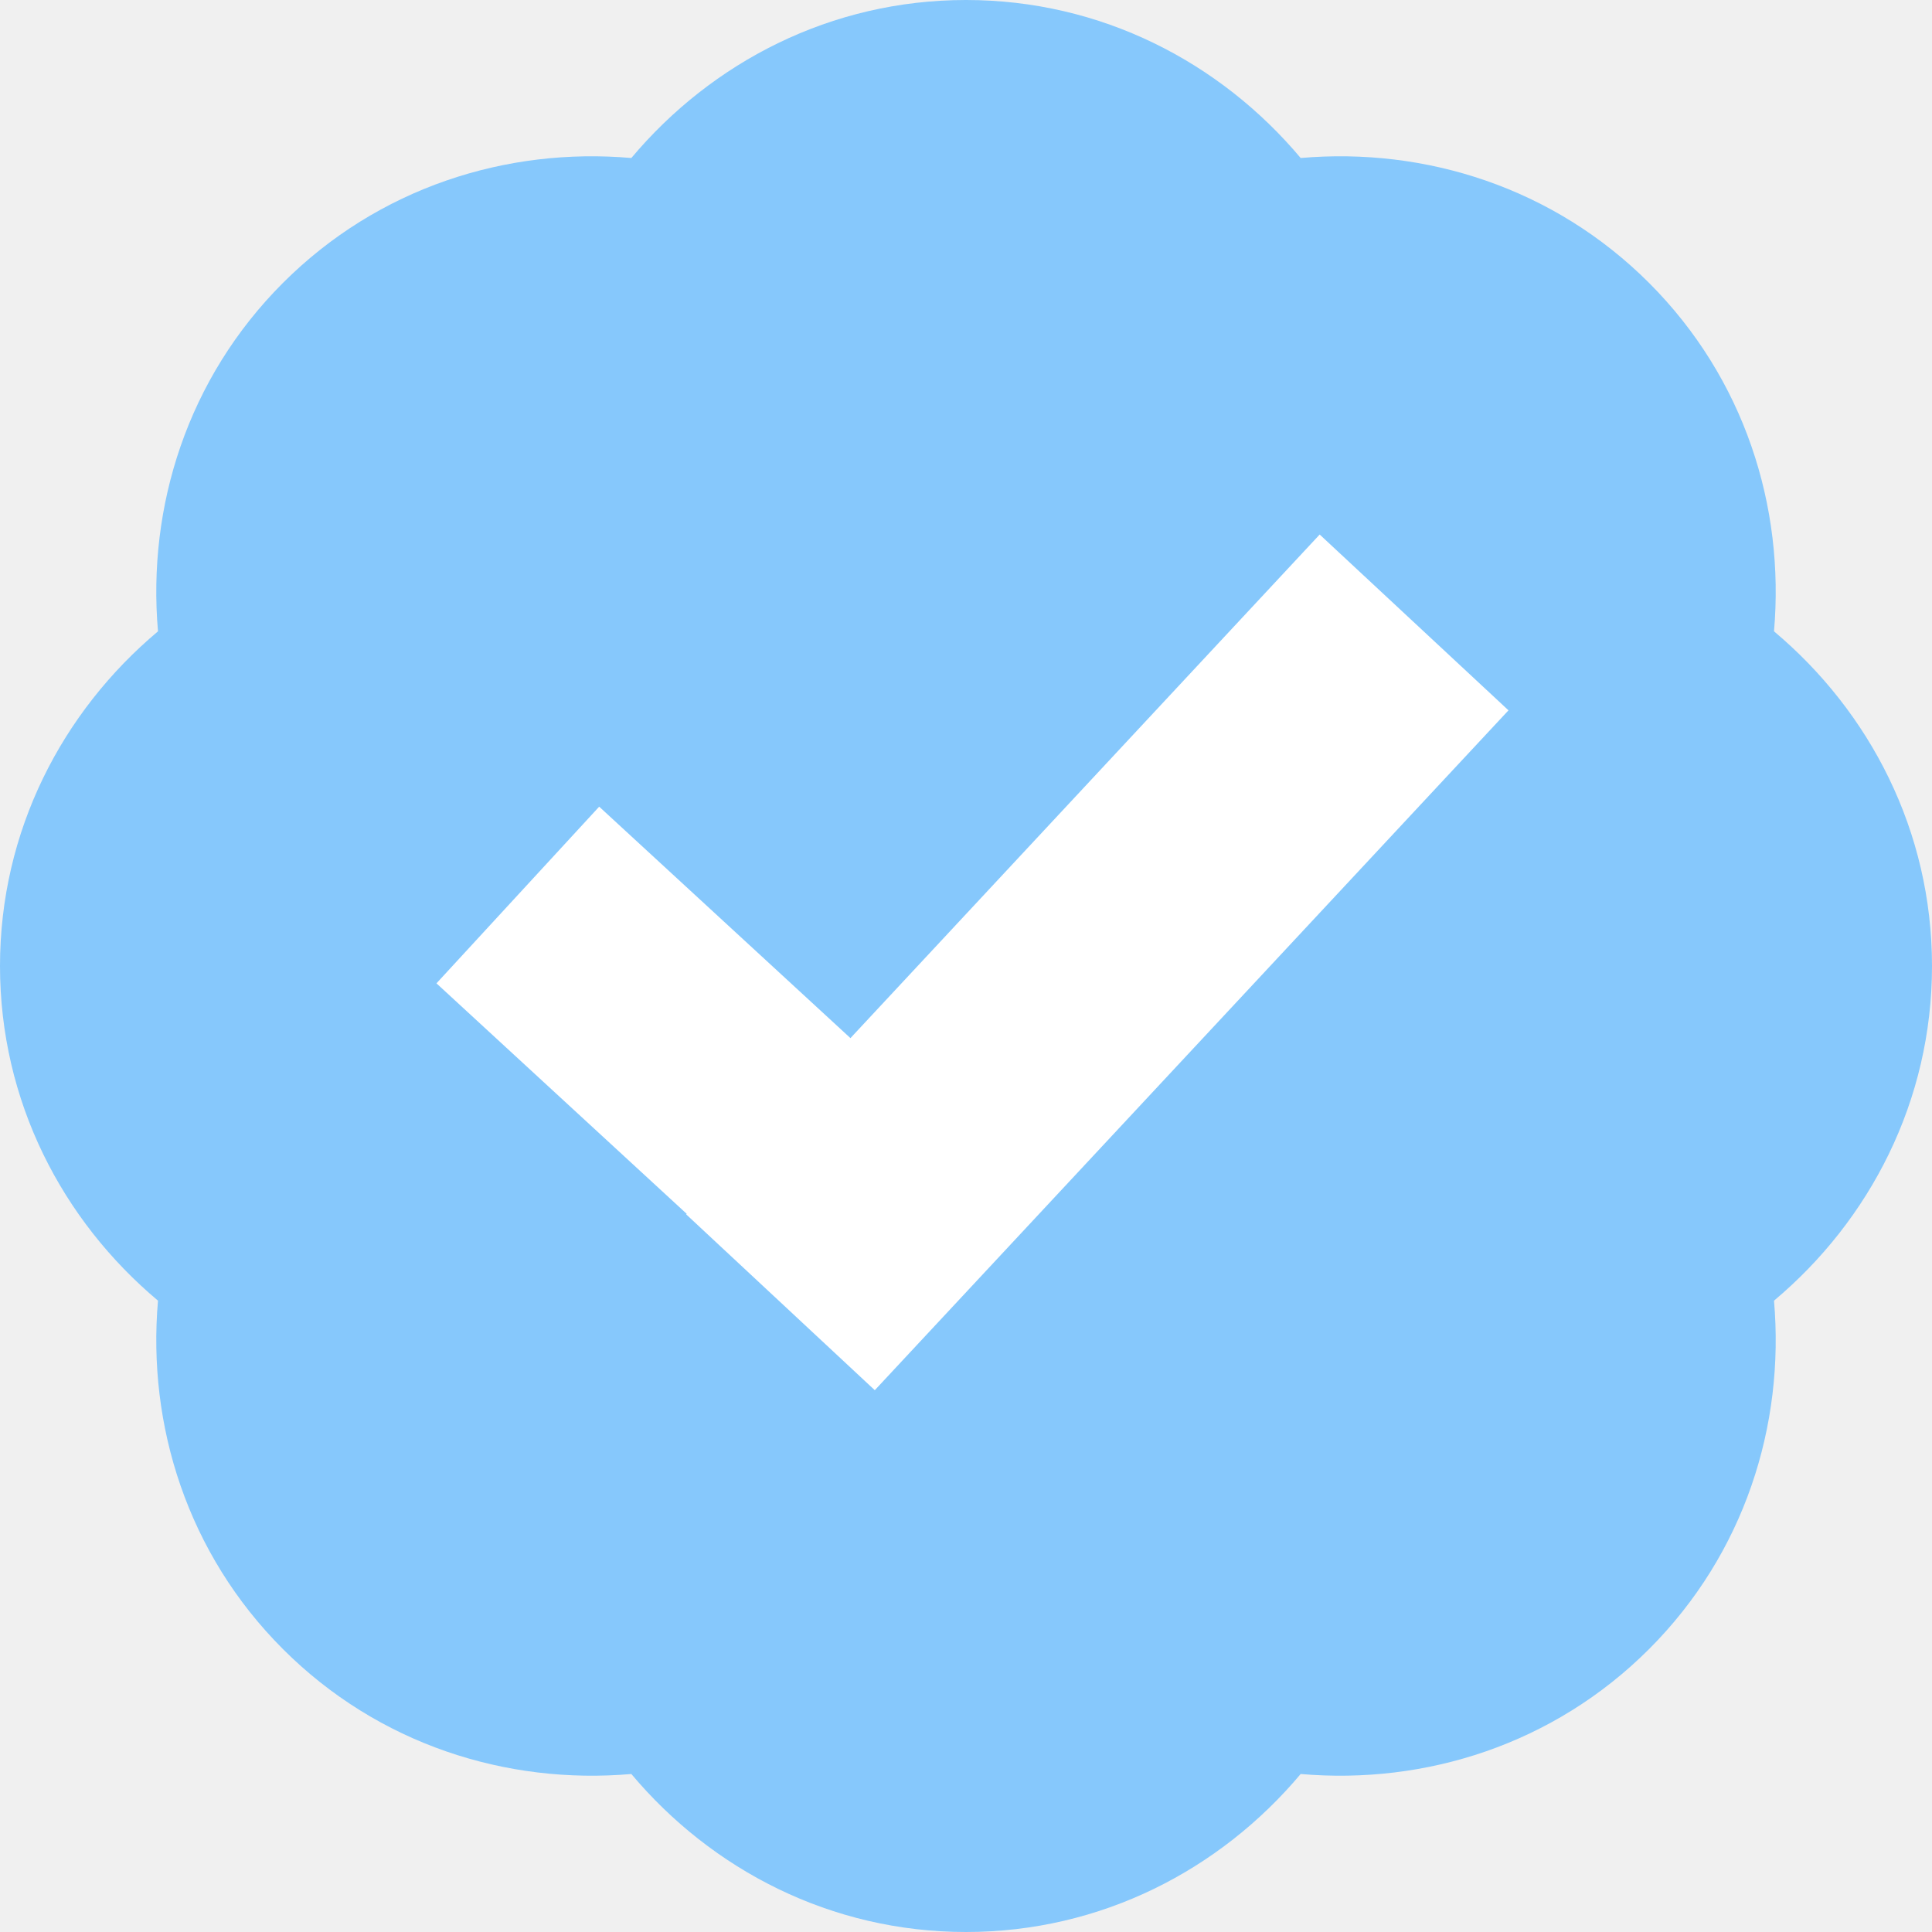
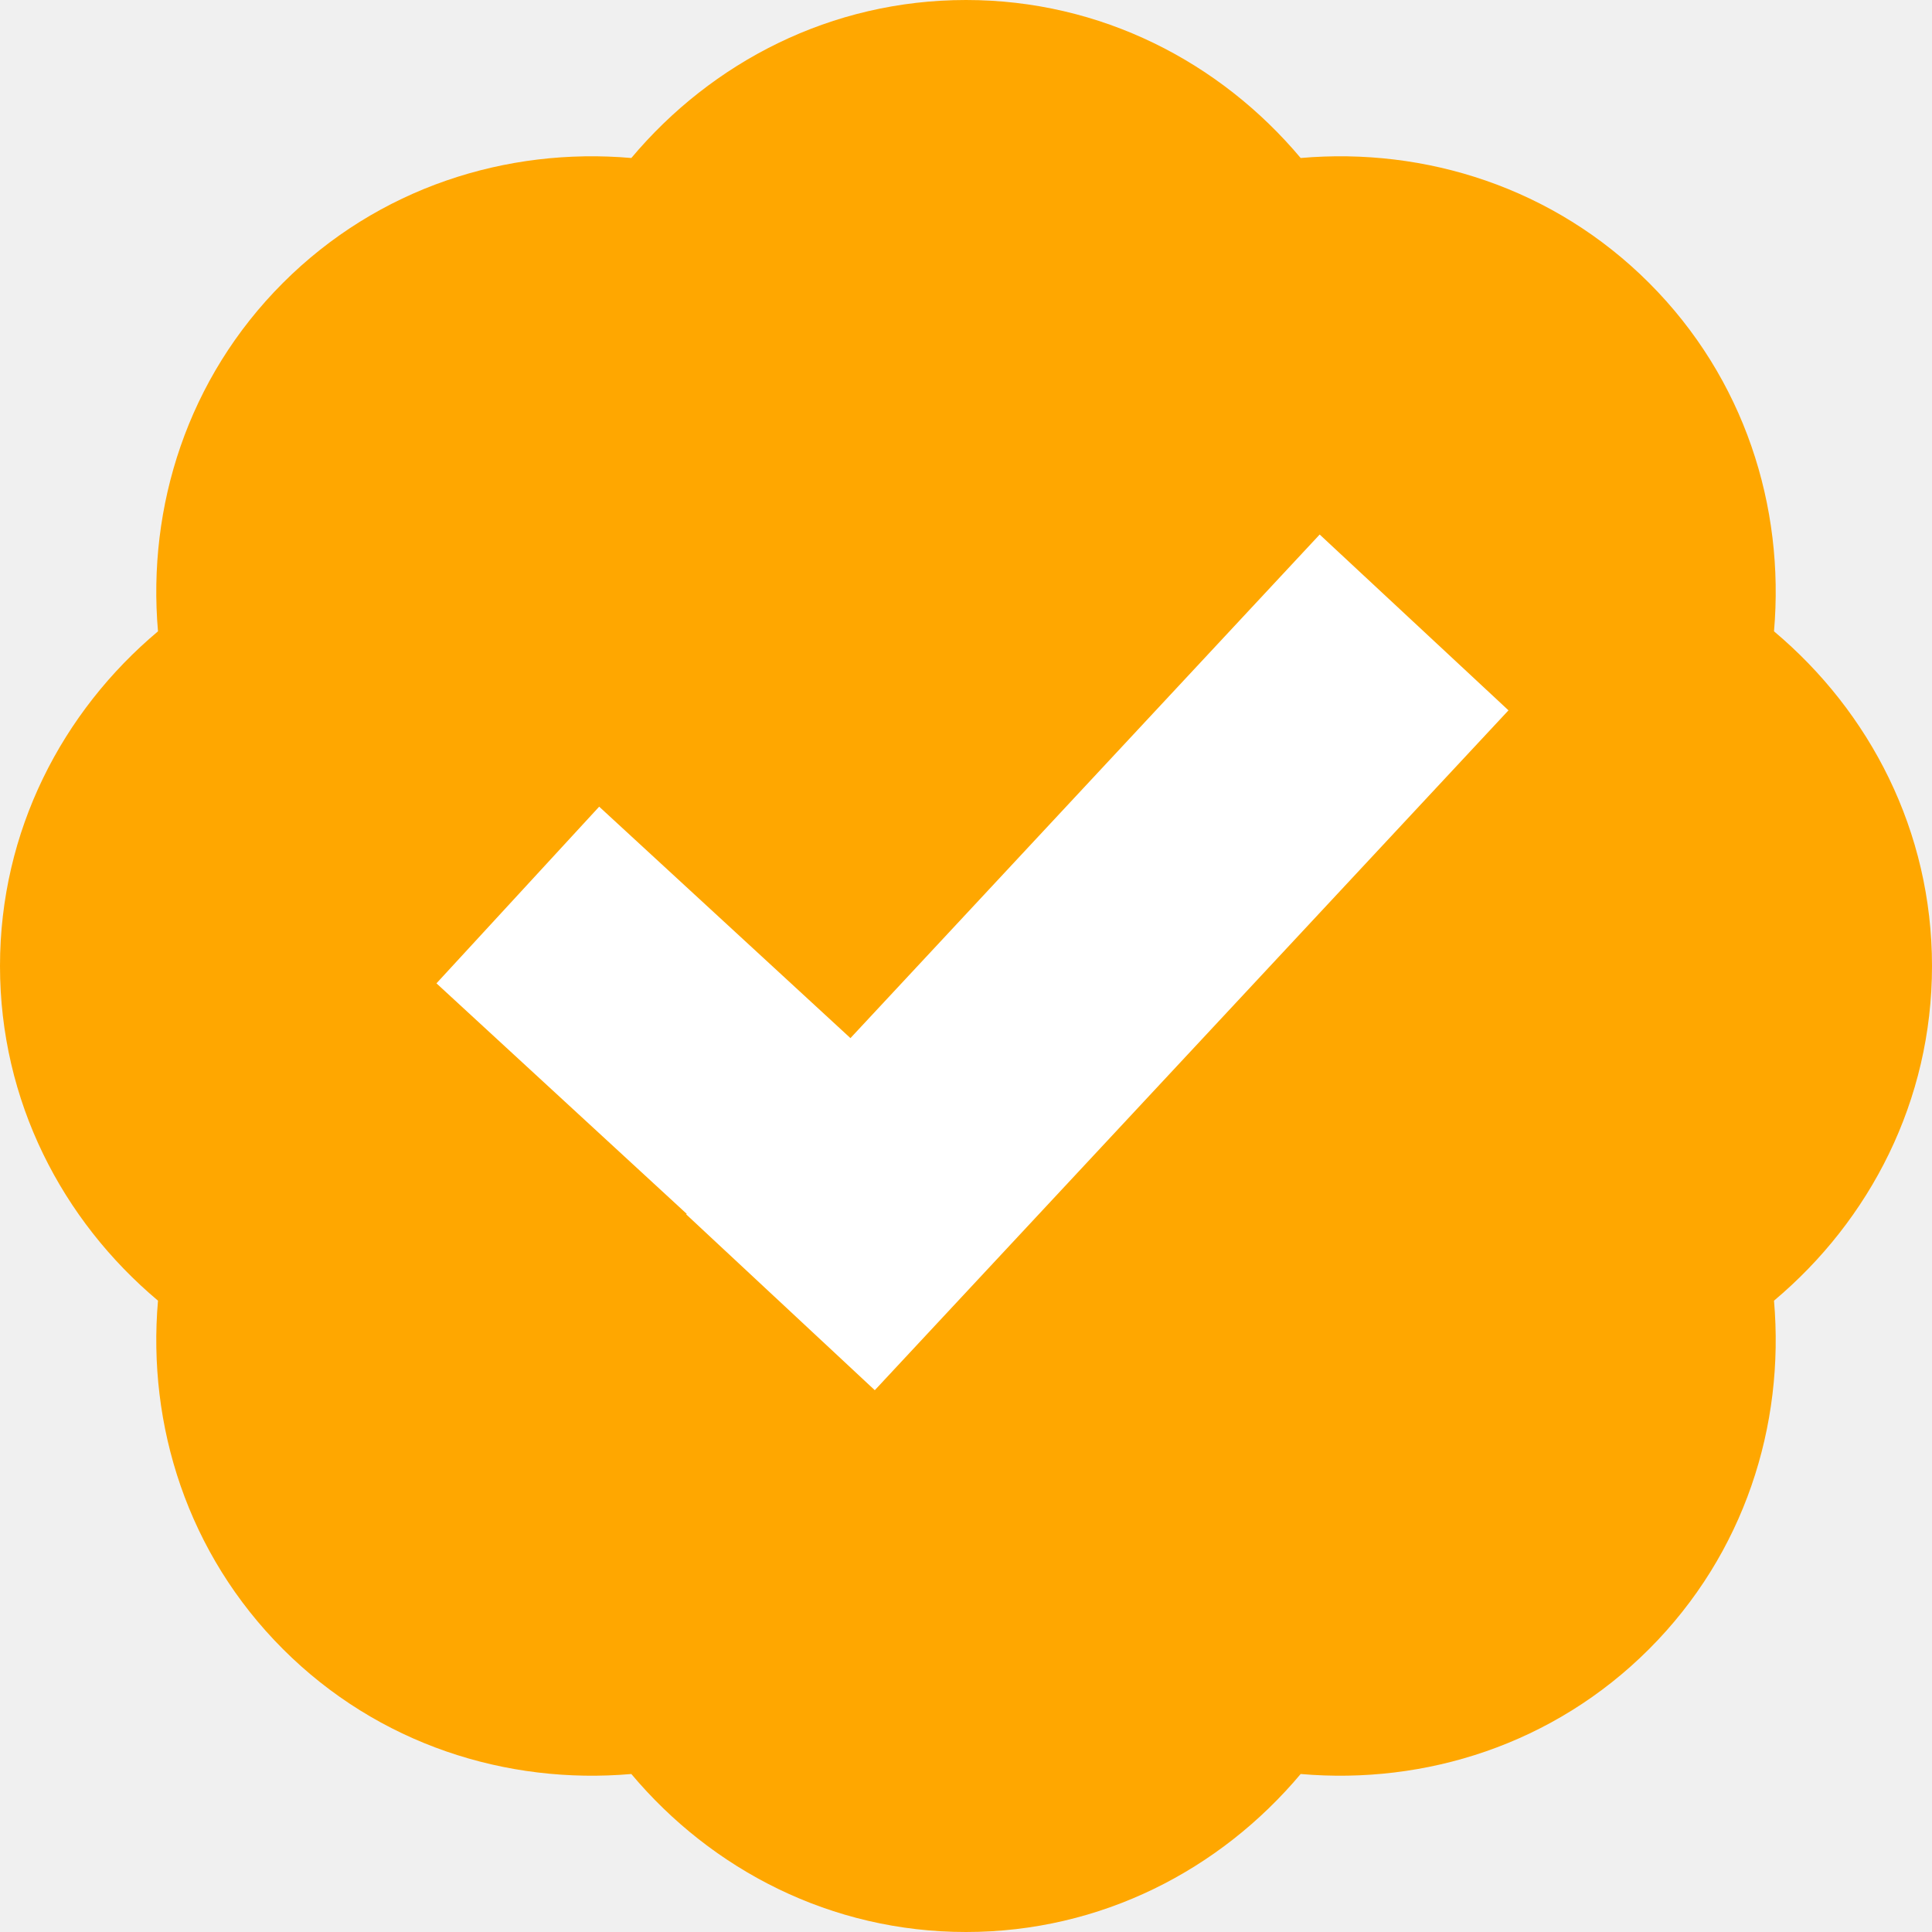
<svg xmlns="http://www.w3.org/2000/svg" width="18" height="18" viewBox="0 0 18 18" fill="none">
  <mask id="mask0" mask-type="alpha" maskUnits="userSpaceOnUse" x="0" y="0" width="18" height="18">
    <path fill-rule="evenodd" clip-rule="evenodd" d="M18 9V0H0V9V18H18V9Z" fill="white" />
  </mask>
  <g mask="url(#mask0)">
-     <path fill-rule="evenodd" clip-rule="evenodd" d="M18 9C18 7.742 17.421 6.632 16.528 5.882C16.629 4.72 16.253 3.525 15.364 2.636C14.475 1.747 13.28 1.371 12.118 1.472C11.368 0.579 10.258 0 9 0C7.742 0 6.632 0.579 5.882 1.472C4.72 1.371 3.525 1.747 2.636 2.636C1.747 3.525 1.371 4.72 1.472 5.882C0.579 6.632 0 7.742 0 9C0 10.258 0.579 11.368 1.472 12.118C1.371 13.28 1.747 14.475 2.636 15.364C3.525 16.253 4.72 16.629 5.882 16.528C6.632 17.421 7.742 18 9 18C10.258 18 11.368 17.421 12.118 16.528C13.28 16.629 14.475 16.253 15.364 15.364C16.253 14.475 16.629 13.28 16.528 12.118C17.421 11.368 18 10.258 18 9Z" fill="#86C8FC" />
+     <path fill-rule="evenodd" clip-rule="evenodd" d="M18 9C18 7.742 17.421 6.632 16.528 5.882C16.629 4.72 16.253 3.525 15.364 2.636C14.475 1.747 13.28 1.371 12.118 1.472C11.368 0.579 10.258 0 9 0C7.742 0 6.632 0.579 5.882 1.472C4.72 1.371 3.525 1.747 2.636 2.636C1.747 3.525 1.371 4.72 1.472 5.882C0.579 6.632 0 7.742 0 9C0 10.258 0.579 11.368 1.472 12.118C1.371 13.28 1.747 14.475 2.636 15.364C3.525 16.253 4.72 16.629 5.882 16.528C6.632 17.421 7.742 18 9 18C10.258 18 11.368 17.421 12.118 16.528C13.28 16.629 14.475 16.253 15.364 15.364C16.253 14.475 16.629 13.28 16.528 12.118C17.421 11.368 18 10.258 18 9Z" fill="#ffa700" />
    <path fill-rule="evenodd" clip-rule="evenodd" d="M1.757 7.972L0 6.334L5.902 0L7.661 1.638L1.757 7.972Z" transform="translate(6.39319 4.9801)" fill="white" />
    <path fill-rule="evenodd" clip-rule="evenodd" d="M5.611 3.772L4.095 5.418L0 1.646L1.516 0L5.611 3.772Z" transform="translate(4.06645 7.51556)" fill="white" />
  </g>
</svg>
